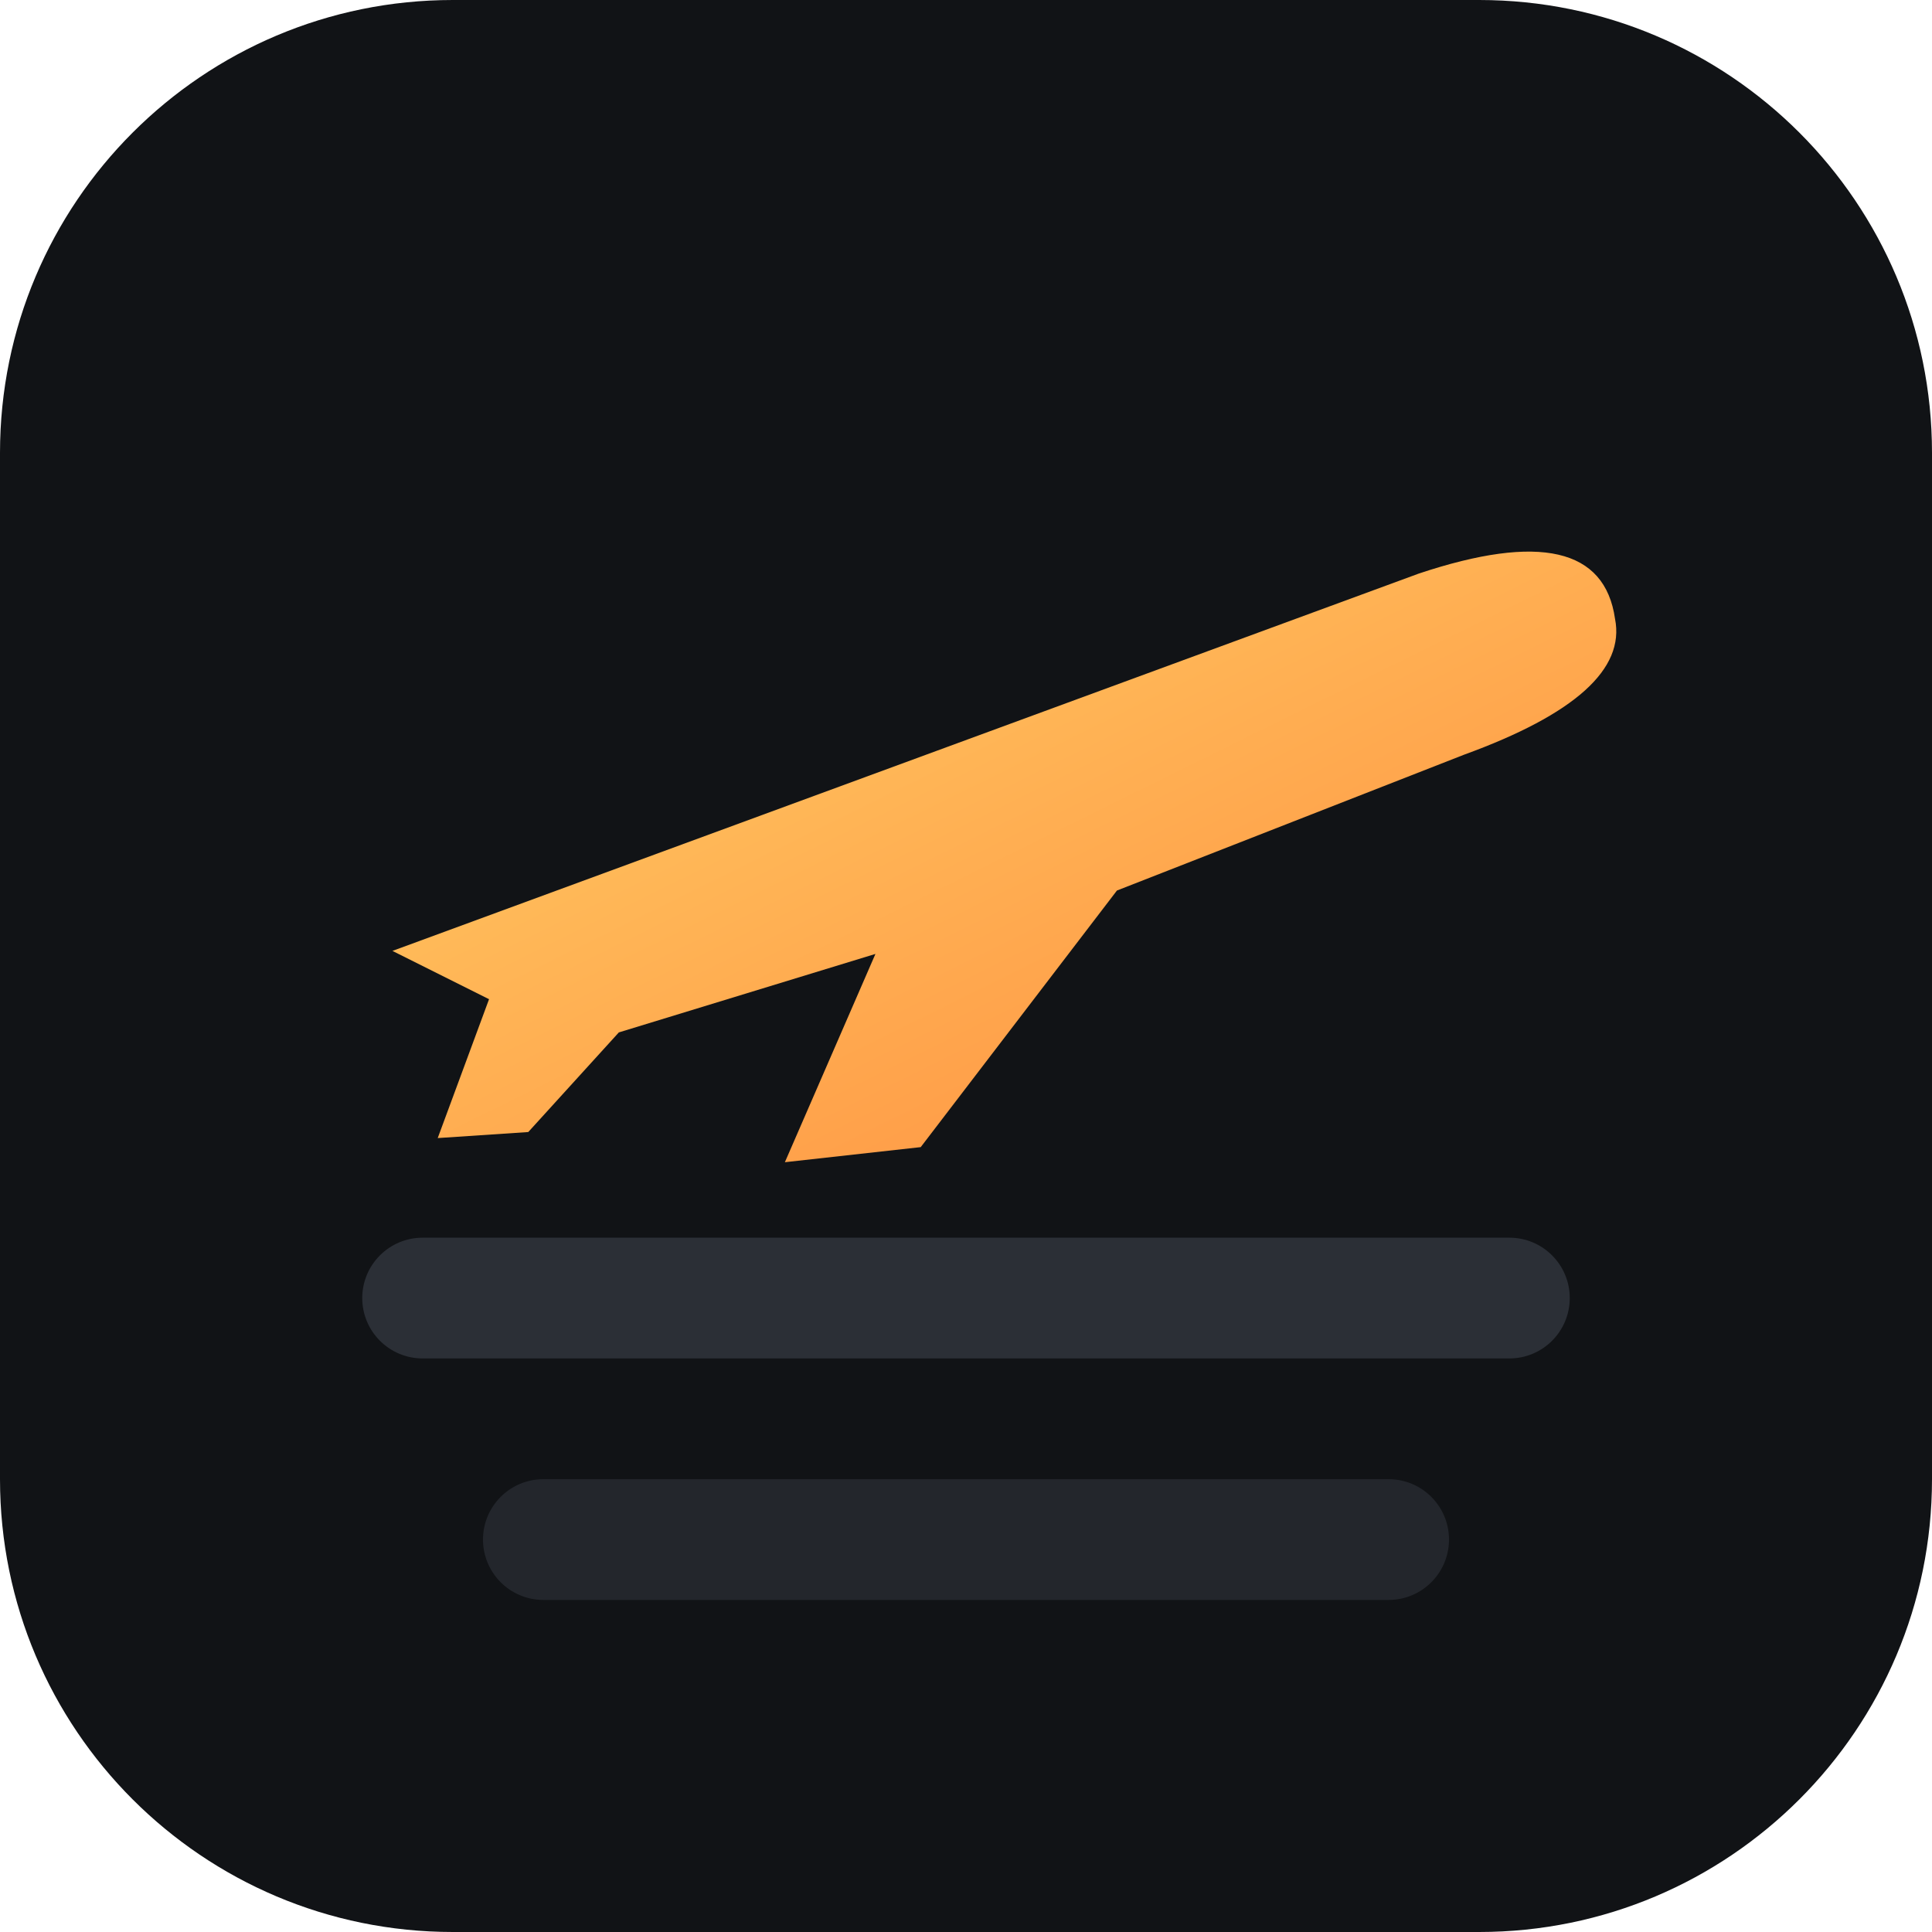
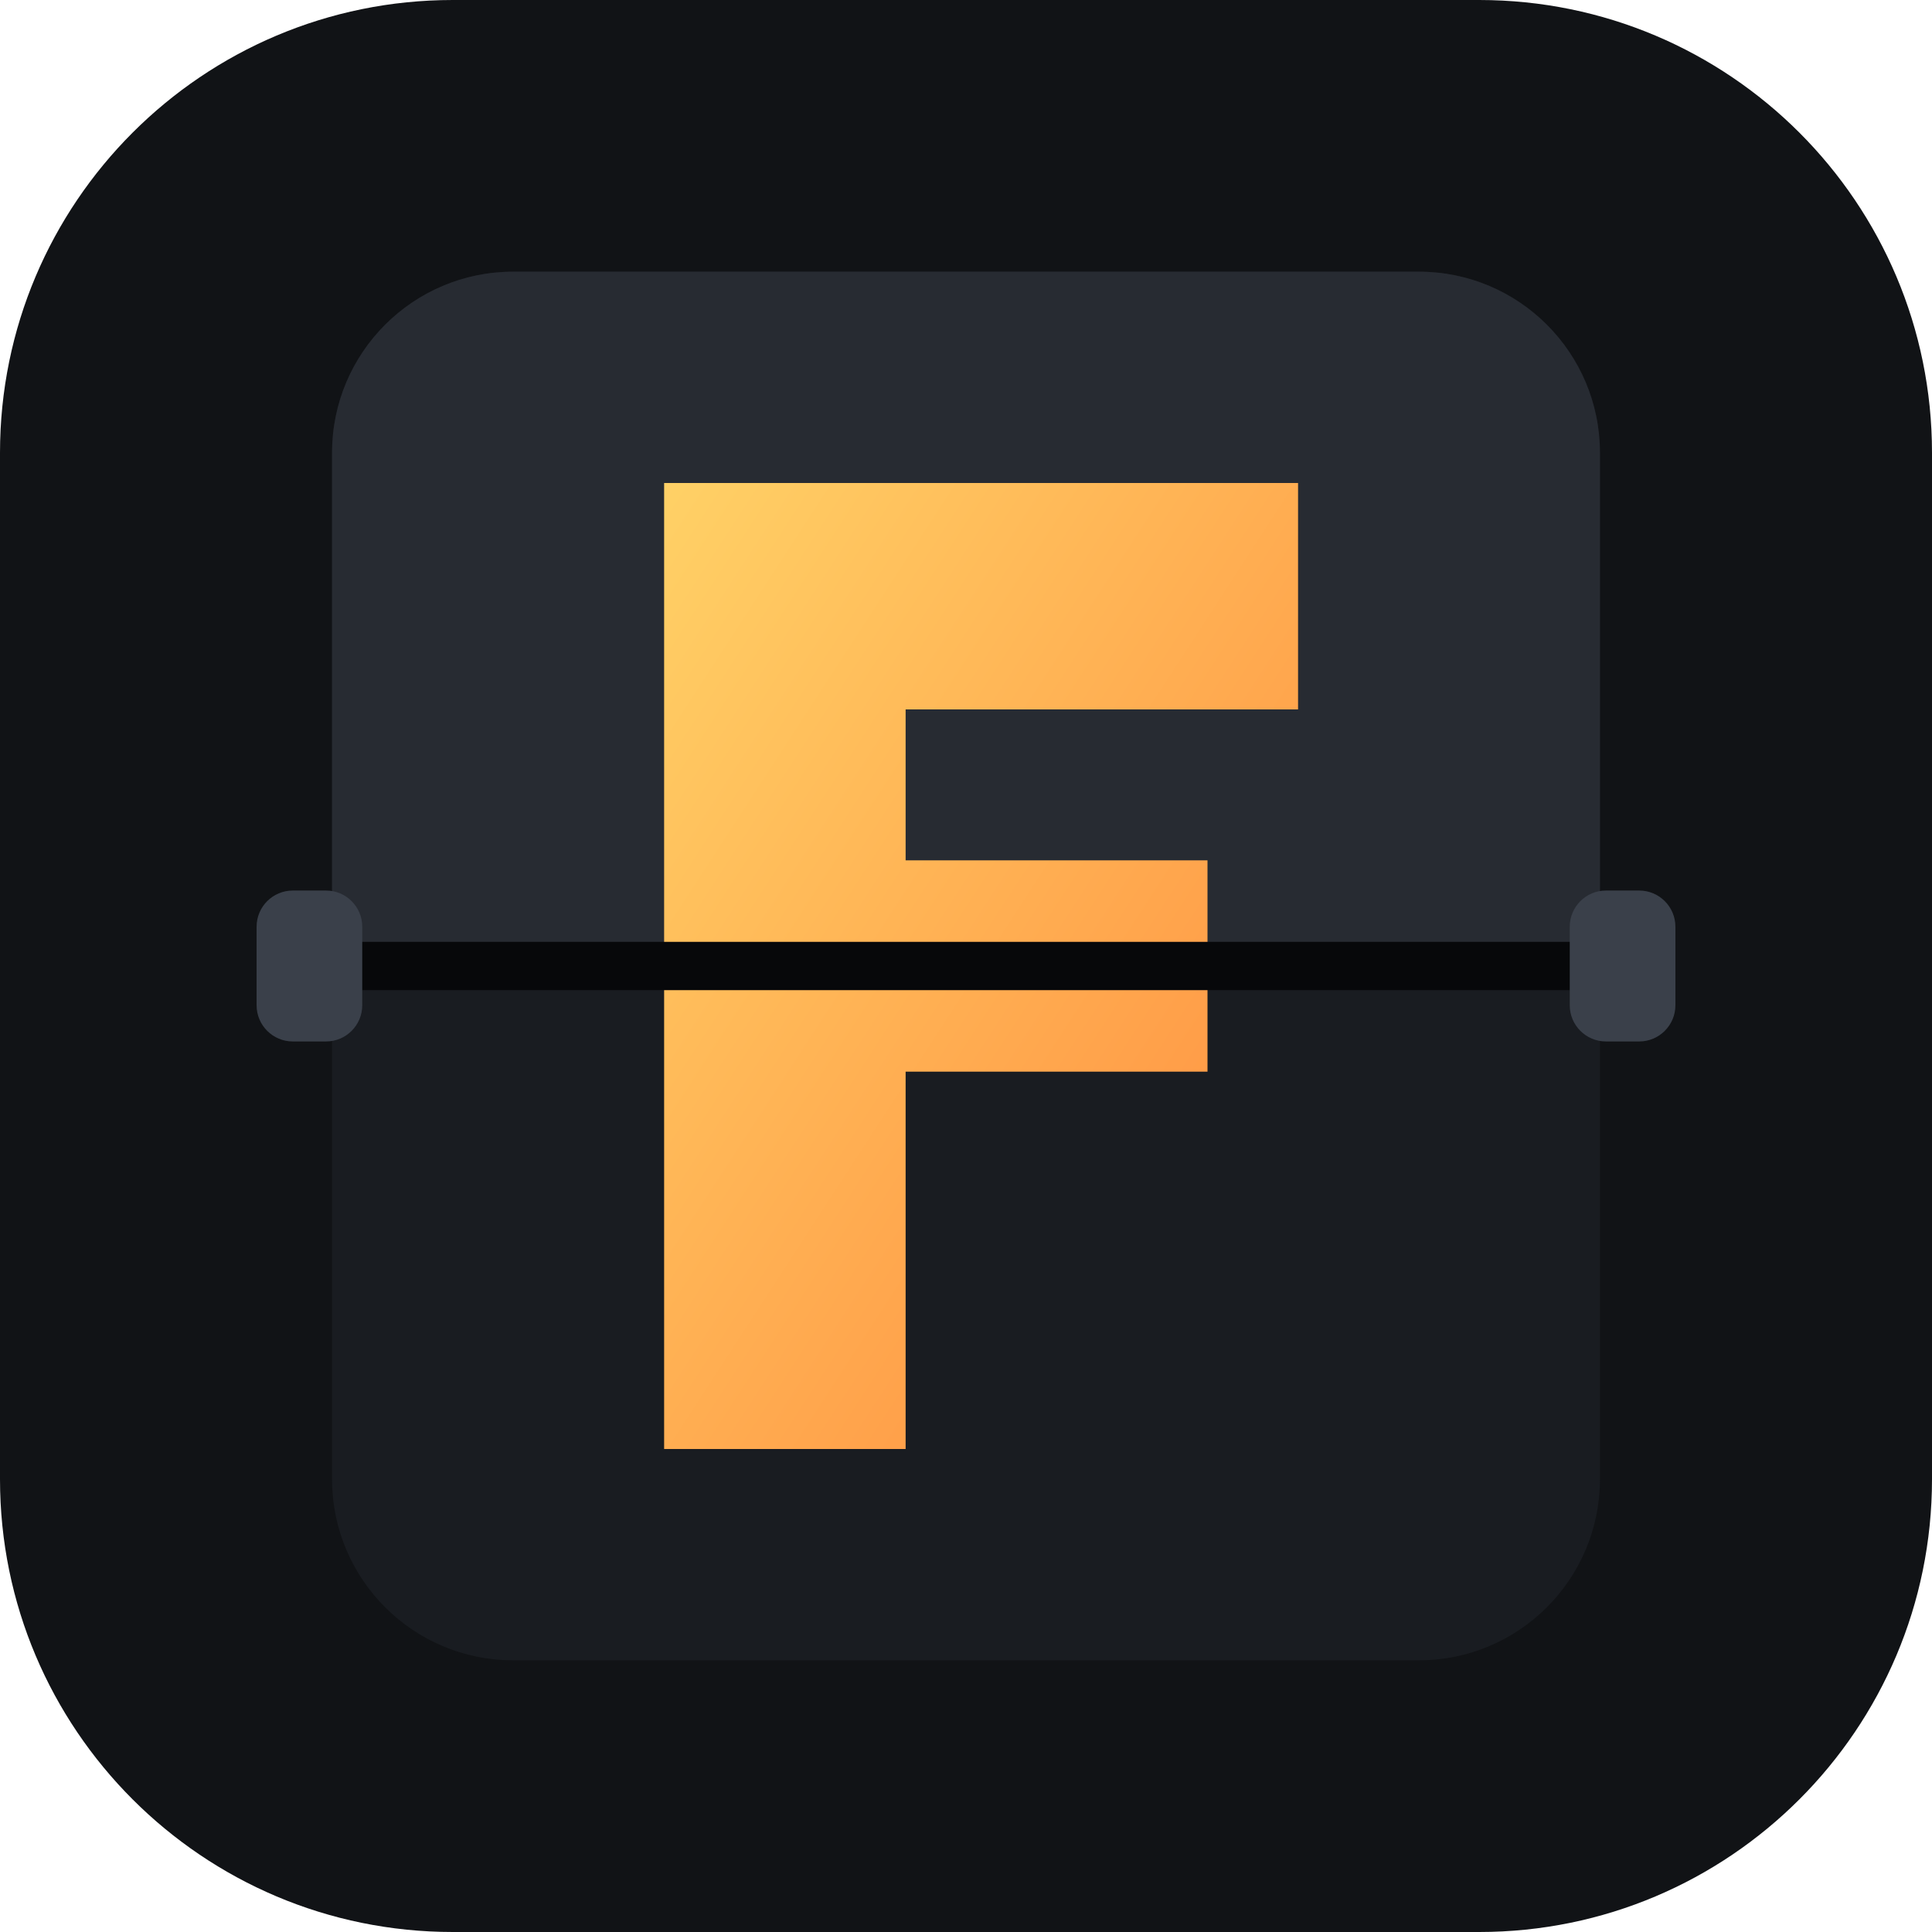
<svg xmlns="http://www.w3.org/2000/svg" viewBox="0 0 64 64" role="img" aria-label="flightydeck">
  <defs>
    <linearGradient id="g" x1="0" y1="0" x2="1" y2="1">
      <stop offset="0" stop-color="#ffd166" />
      <stop offset="1" stop-color="#ff8a3d" />
    </linearGradient>
  </defs>
  <rect width="64" height="64" rx="15" fill="#111316" />
-   <rect x="12" y="41" width="40" height="4" rx="2" fill="#2b2f36" />
-   <rect x="16" y="49" width="32" height="4" rx="2" fill="#23262c" />
-   <path d="M13 31.5 L47 19 Q53 17 53.5 20.5 Q54 23 48.5 25 L37 29.5 L30.5 38 L26 38.5 L29 31.6 L20.5 34.2 L17.5 37.5 L14.5 37.7 L16.2 33.1 Z" fill="url(#g)" />
+   <rect x="11" y="9" width="42" height="46" rx="6" fill="#191c21" />
+   <path d="M11 32 V15 a6 6 0 0 1 6 -6 h30 a6 6 0 0 1 6 6 V32 z" fill="#272b32" />
+   <path d="M22 16 H43 V23.5 H30 V28.5 H40 V35.5 H30 V48 H22 Z" fill="url(#g)" />
+   <rect x="11" y="31.2" width="42" height="1.6" fill="#07080a" />
+   <rect x="8.5" y="29.5" width="3.5" height="5" rx="1.2" fill="#3a404a" />
+   <rect x="52" y="29.5" width="3.5" height="5" rx="1.2" fill="#3a404a" />
</svg>
